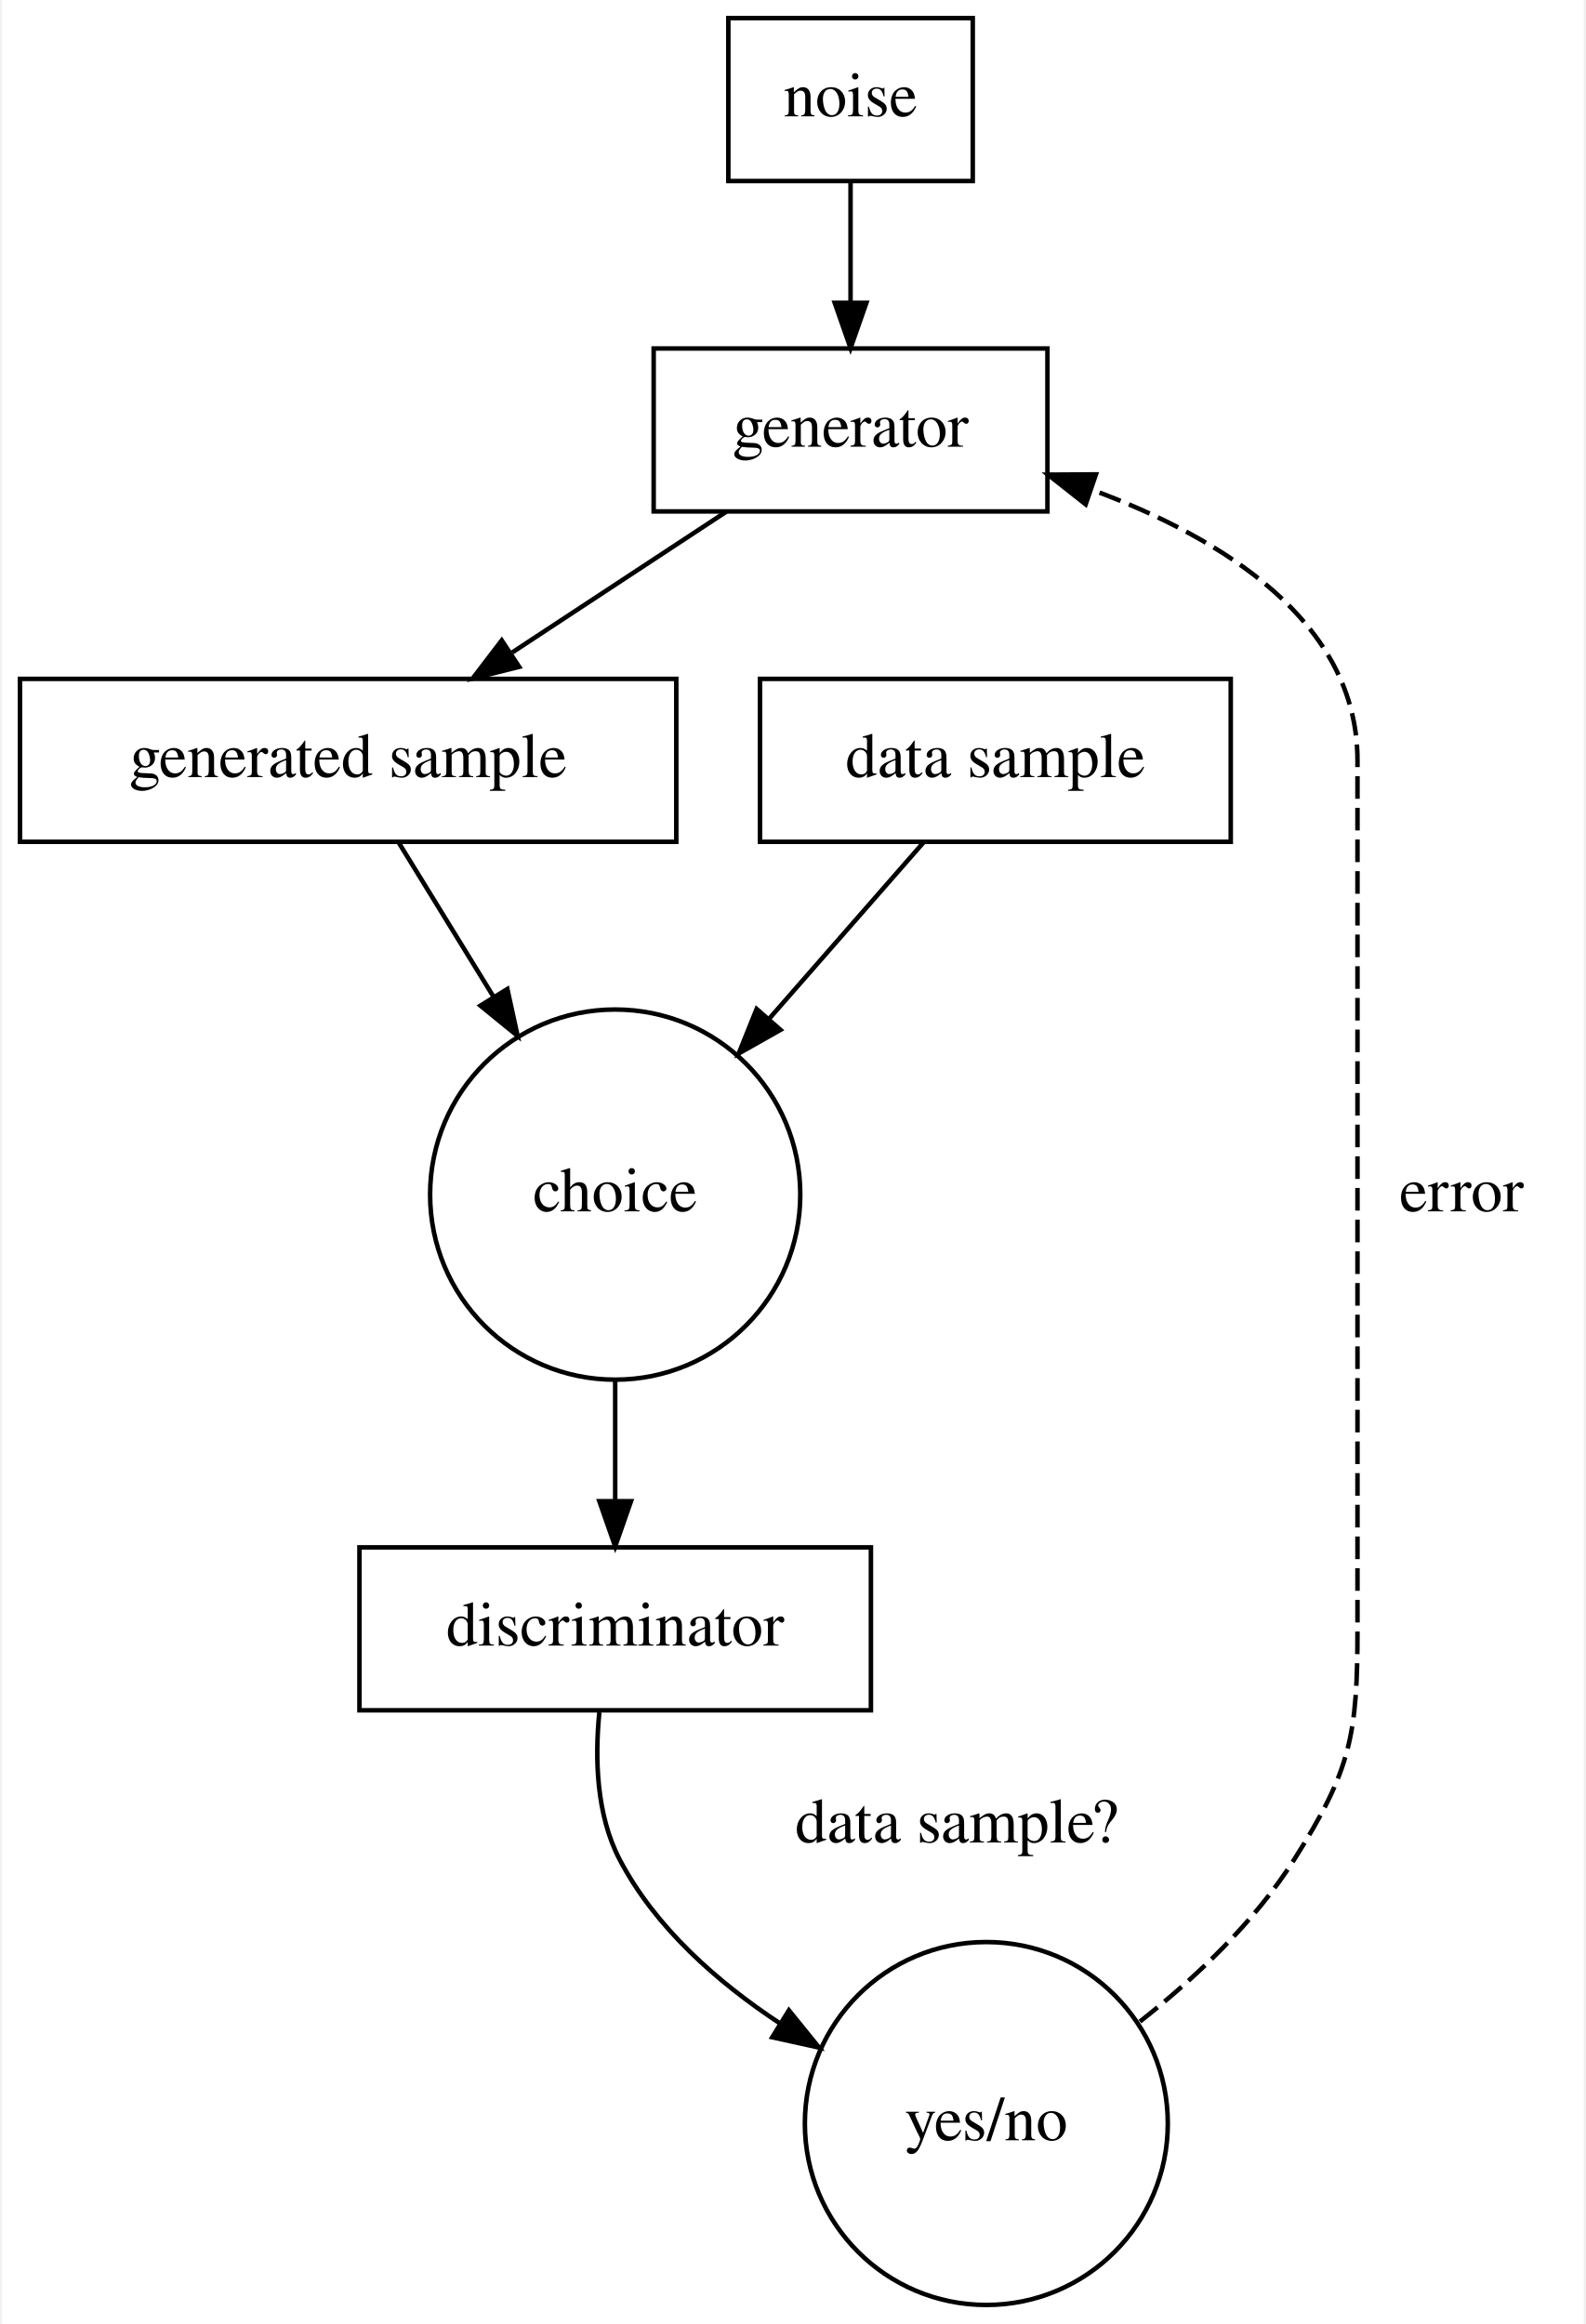
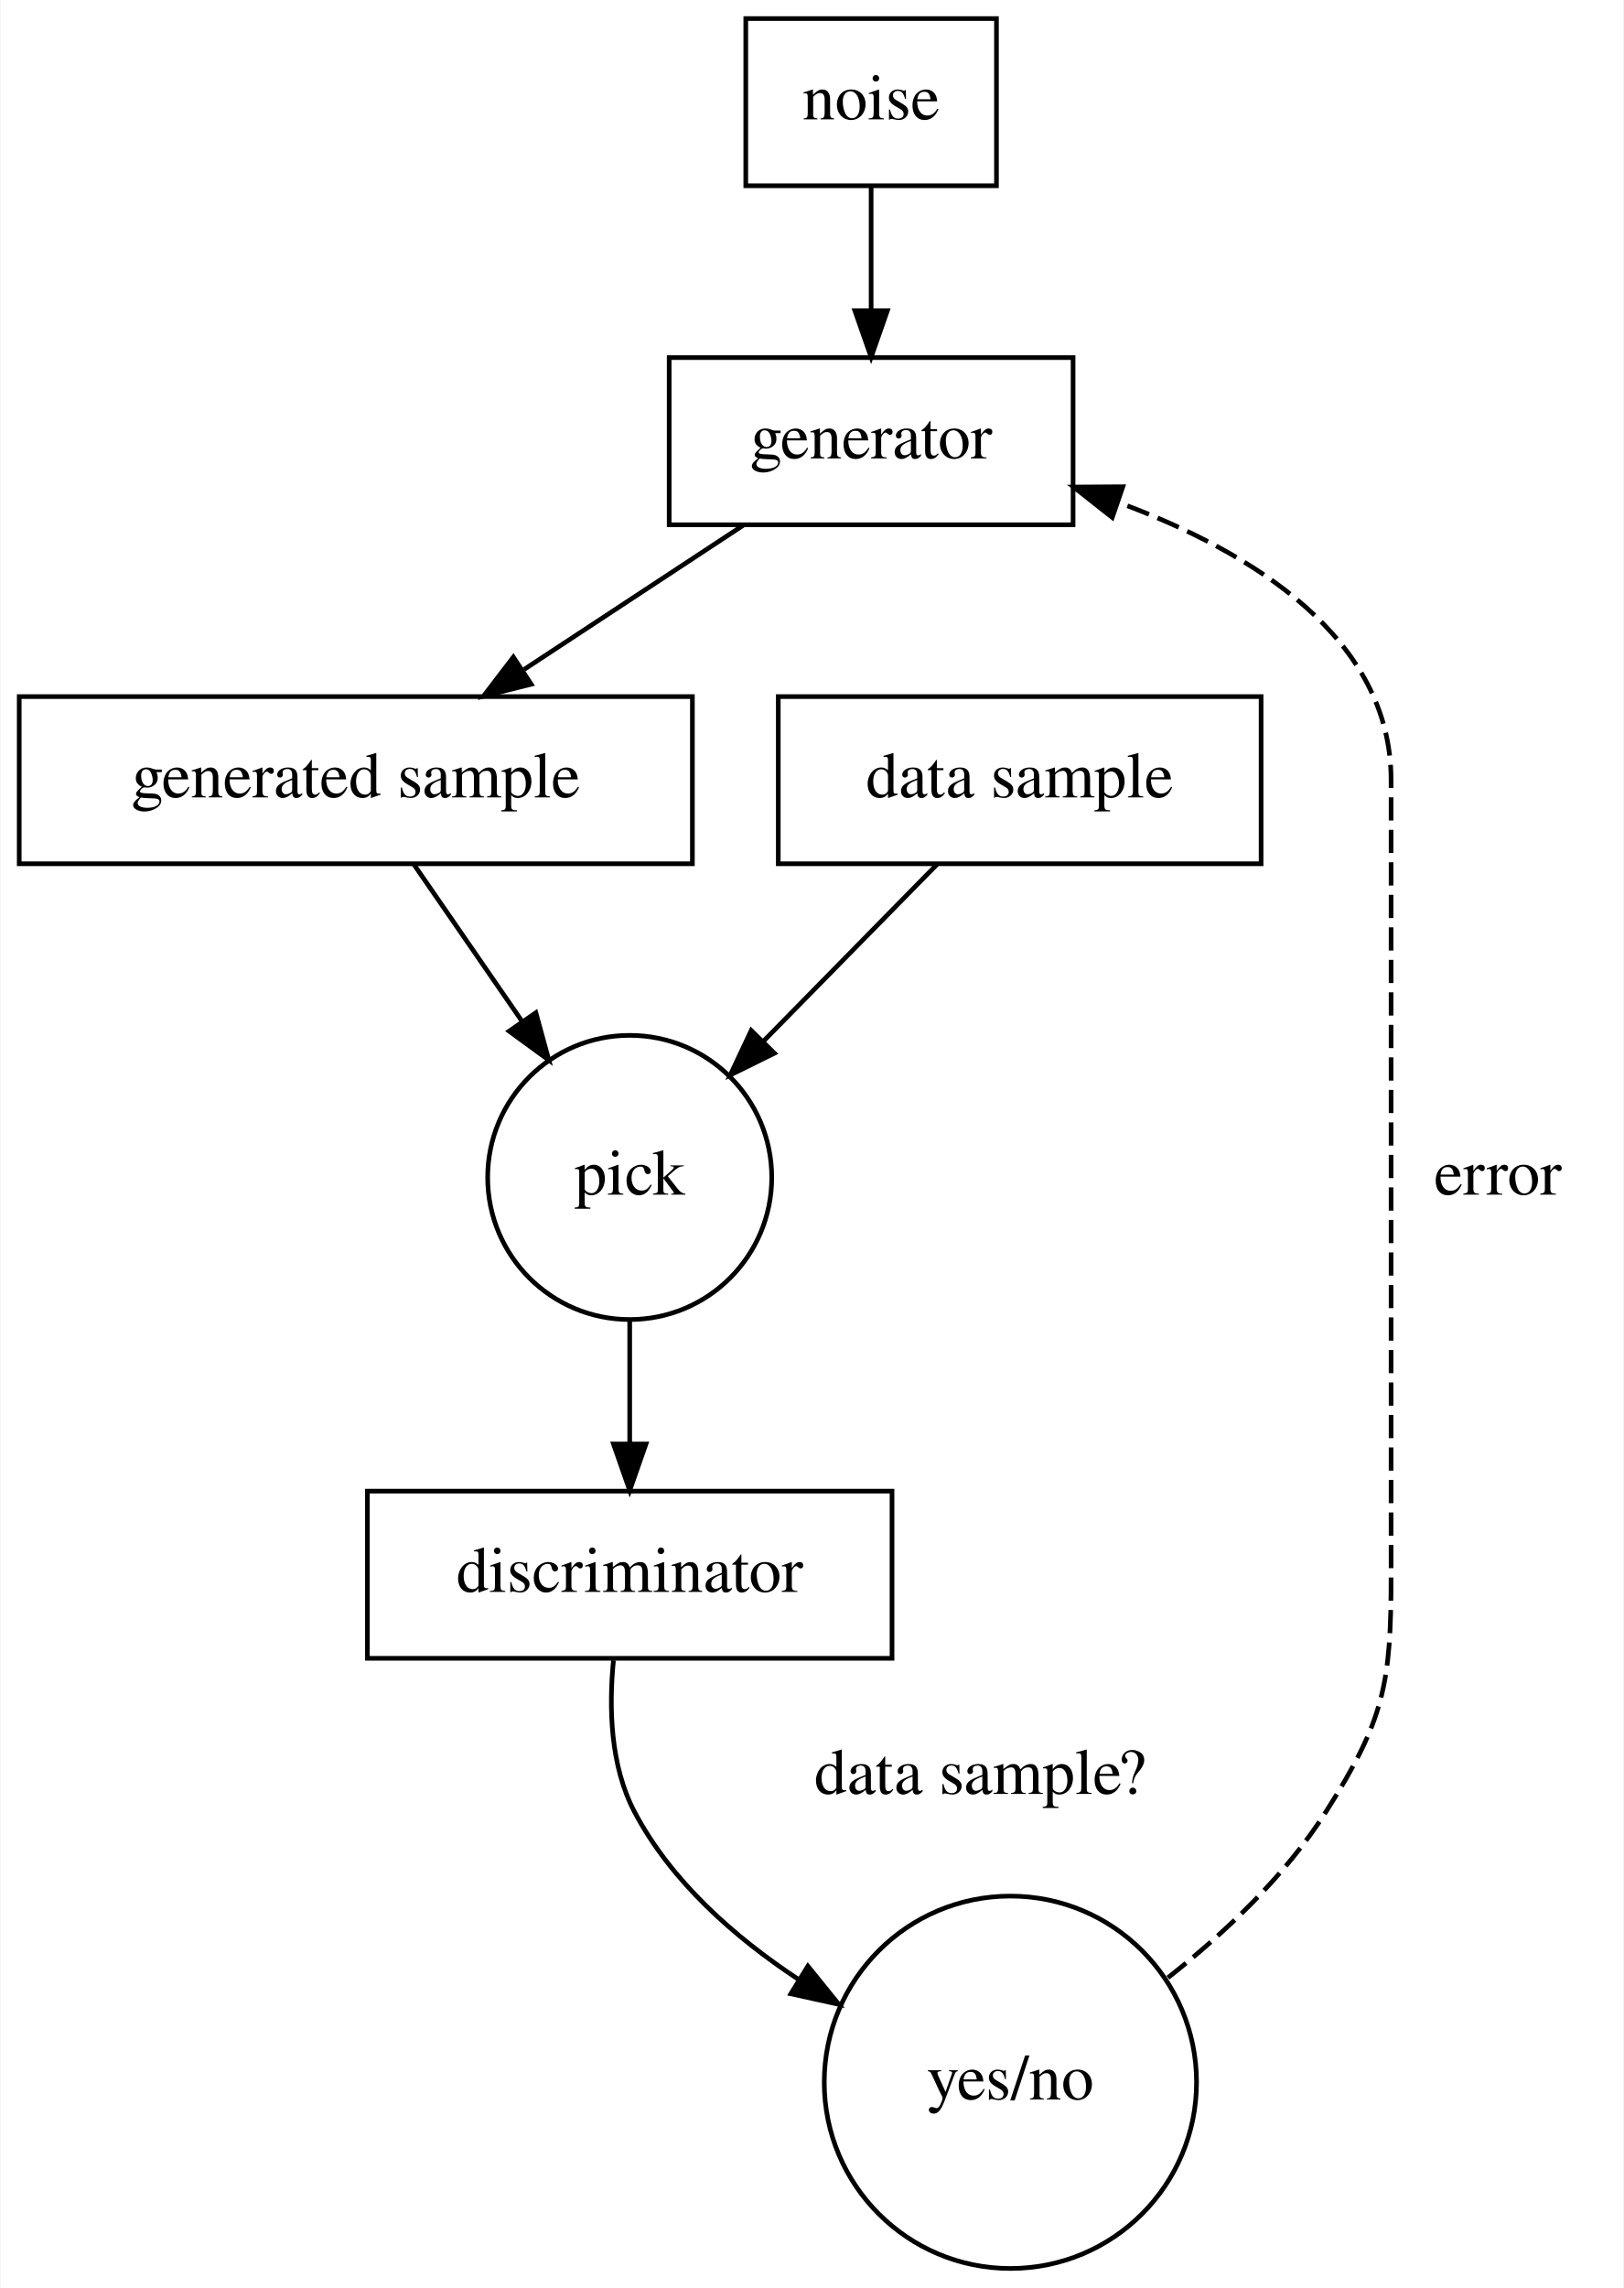
- <svg xmlns="http://www.w3.org/2000/svg" width="350pt" height="513pt" viewBox="0.00 0.00 349.50 513.49">
-   <g id="graph0" class="graph" transform="scale(1 1) rotate(0) translate(4 509.4856)">
-     <polygon fill="#ffffff" stroke="transparent" points="-4,4 -4,-509.486 345.5,-509.486 345.5,4 -4,4" />
+ <svg xmlns="http://www.w3.org/2000/svg" width="350pt" height="493pt" viewBox="0.00 0.00 349.50 492.69">
+   <g id="graph0" class="graph" transform="scale(1 1) rotate(0) translate(4 488.6874)">
+     <polygon fill="#ffffff" stroke="transparent" points="-4,4 -4,-488.687 345.5,-488.687 345.5,4 -4,4" />
    <g id="node1" class="node">
-       <polygon fill="none" stroke="#000000" points="210.5,-505.486 156.5,-505.486 156.5,-469.486 210.5,-469.486 210.5,-505.486" />
-       <text text-anchor="middle" x="183.5" y="-483.786" font-family="Times,serif" font-size="14.00" fill="#000000">noise</text>
+       <polygon fill="none" stroke="#000000" points="210.5,-484.687 156.5,-484.687 156.5,-448.687 210.5,-448.687 210.5,-484.687" />
+       <text text-anchor="middle" x="183.5" y="-462.987" font-family="Times,serif" font-size="14.00" fill="#000000">noise</text>
    </g>
    <g id="node2" class="node">
-       <polygon fill="none" stroke="#000000" points="227,-432.486 140,-432.486 140,-396.486 227,-396.486 227,-432.486" />
-       <text text-anchor="middle" x="183.5" y="-410.786" font-family="Times,serif" font-size="14.00" fill="#000000">generator</text>
+       <polygon fill="none" stroke="#000000" points="227,-411.687 140,-411.687 140,-375.687 227,-375.687 227,-411.687" />
+       <text text-anchor="middle" x="183.5" y="-389.987" font-family="Times,serif" font-size="14.00" fill="#000000">generator</text>
    </g>
    <g id="edge1" class="edge">
-       <path fill="none" stroke="#000000" d="M183.5,-469.441C183.5,-461.368 183.5,-451.662 183.5,-442.667" />
-       <polygon fill="#000000" stroke="#000000" points="187,-442.576 183.5,-432.576 180,-442.576 187,-442.576" />
+       <path fill="none" stroke="#000000" d="M183.5,-448.642C183.5,-440.57 183.5,-430.864 183.5,-421.869" />
+       <polygon fill="#000000" stroke="#000000" points="187,-421.778 183.5,-411.778 180,-421.778 187,-421.778" />
    </g>
    <g id="node3" class="node">
-       <polygon fill="none" stroke="#000000" points="145,-359.486 0,-359.486 0,-323.486 145,-323.486 145,-359.486" />
-       <text text-anchor="middle" x="72.5" y="-337.786" font-family="Times,serif" font-size="14.00" fill="#000000">generated sample</text>
+       <polygon fill="none" stroke="#000000" points="145,-338.687 0,-338.687 0,-302.687 145,-302.687 145,-338.687" />
+       <text text-anchor="middle" x="72.5" y="-316.987" font-family="Times,serif" font-size="14.00" fill="#000000">generated sample</text>
    </g>
    <g id="edge2" class="edge">
-       <path fill="none" stroke="#000000" d="M156.062,-396.441C141.786,-387.052 124.15,-375.453 108.764,-365.335" />
-       <polygon fill="#000000" stroke="#000000" points="110.285,-362.147 100.007,-359.576 106.439,-367.995 110.285,-362.147" />
+       <path fill="none" stroke="#000000" d="M156.062,-375.642C141.786,-366.254 124.15,-354.655 108.764,-344.536" />
+       <polygon fill="#000000" stroke="#000000" points="110.285,-341.348 100.007,-338.778 106.439,-347.197 110.285,-341.348" />
    </g>
    <g id="node5" class="node">
-       <ellipse fill="none" stroke="#000000" cx="131.5" cy="-245.539" rx="40.893" ry="40.893" />
-       <text text-anchor="middle" x="131.5" y="-241.839" font-family="Times,serif" font-size="14.00" fill="#000000">choice</text>
+       <ellipse fill="none" stroke="#000000" cx="131.5" cy="-235.14" rx="30.595" ry="30.595" />
+       <text text-anchor="middle" x="131.5" y="-231.44" font-family="Times,serif" font-size="14.00" fill="#000000">pick</text>
    </g>
    <g id="edge3" class="edge">
-       <path fill="none" stroke="#000000" d="M83.597,-323.439C89.561,-313.741 97.194,-301.328 104.606,-289.274" />
-       <polygon fill="#000000" stroke="#000000" points="107.681,-290.956 109.937,-280.604 101.718,-287.289 107.681,-290.956" />
+       <path fill="none" stroke="#000000" d="M85.012,-302.545C91.751,-292.774 100.284,-280.402 108.195,-268.932" />
+       <polygon fill="#000000" stroke="#000000" points="111.286,-270.614 114.082,-260.395 105.524,-266.64 111.286,-270.614" />
    </g>
    <g id="node4" class="node">
-       <polygon fill="none" stroke="#000000" points="267.5,-359.486 163.5,-359.486 163.5,-323.486 267.5,-323.486 267.5,-359.486" />
-       <text text-anchor="middle" x="215.5" y="-337.786" font-family="Times,serif" font-size="14.00" fill="#000000">data sample</text>
+       <polygon fill="none" stroke="#000000" points="267.5,-338.687 163.5,-338.687 163.5,-302.687 267.5,-302.687 267.5,-338.687" />
+       <text text-anchor="middle" x="215.5" y="-316.987" font-family="Times,serif" font-size="14.00" fill="#000000">data sample</text>
    </g>
    <g id="edge4" class="edge">
-       <path fill="none" stroke="#000000" d="M199.7,-323.439C190.086,-312.457 177.422,-297.993 165.62,-284.511" />
-       <polygon fill="#000000" stroke="#000000" points="168.02,-281.94 158.8,-276.721 162.753,-286.551 168.02,-281.94" />
+       <path fill="none" stroke="#000000" d="M197.686,-302.545C186.816,-291.475 172.668,-277.066 160.244,-264.414" />
+       <polygon fill="#000000" stroke="#000000" points="162.67,-261.889 153.166,-257.205 157.675,-266.793 162.67,-261.889" />
    </g>
    <g id="node7" class="node">
      <polygon fill="none" stroke="#000000" points="188,-167.593 75,-167.593 75,-131.593 188,-131.593 188,-167.593" />
      <text text-anchor="middle" x="131.5" y="-145.893" font-family="Times,serif" font-size="14.00" fill="#000000">discriminator</text>
    </g>
    <g id="edge5" class="edge">
-       <path fill="none" stroke="#000000" d="M131.5,-204.571C131.5,-195.546 131.5,-186.184 131.5,-177.798" />
-       <polygon fill="#000000" stroke="#000000" points="135,-177.797 131.5,-167.797 128,-177.797 135,-177.797" />
+       <path fill="none" stroke="#000000" d="M131.5,-204.256C131.5,-195.641 131.5,-186.327 131.5,-177.871" />
+       <polygon fill="#000000" stroke="#000000" points="135,-177.735 131.5,-167.735 128,-177.735 135,-177.735" />
    </g>
    <g id="node6" class="node">
      <ellipse fill="none" stroke="#000000" cx="213.5" cy="-40.296" rx="40.094" ry="40.094" />
      <text text-anchor="middle" x="213.5" y="-36.596" font-family="Times,serif" font-size="14.00" fill="#000000">yes/no</text>
    </g>
    <g id="edge7" class="edge">
-       <path fill="none" stroke="#000000" stroke-dasharray="5,2" d="M247.441,-62.823C259.748,-72.518 272.758,-84.803 281.5,-98.593 294.085,-118.445 295.5,-126.088 295.5,-149.593 295.5,-341.486 295.5,-341.486 295.5,-341.486 295.5,-372.139 265.691,-390.594 236.83,-401.277" />
-       <polygon fill="#000000" stroke="#000000" points="235.445,-398.052 227.123,-404.609 237.718,-404.673 235.445,-398.052" />
-       <text text-anchor="middle" x="318.5" y="-241.839" font-family="Times,serif" font-size="14.00" fill="#000000">  error</text>
+       <path fill="none" stroke="#000000" stroke-dasharray="5,2" d="M247.441,-62.823C259.748,-72.518 272.758,-84.803 281.5,-98.593 294.085,-118.445 295.5,-126.088 295.5,-149.593 295.5,-320.687 295.5,-320.687 295.5,-320.687 295.5,-351.341 265.691,-369.795 236.83,-380.479" />
+       <polygon fill="#000000" stroke="#000000" points="235.445,-377.254 227.123,-383.811 237.718,-383.875 235.445,-377.254" />
+       <text text-anchor="middle" x="318.5" y="-231.44" font-family="Times,serif" font-size="14.00" fill="#000000">  error</text>
    </g>
    <g id="edge6" class="edge">
      <path fill="none" stroke="#000000" d="M128,-131.139C126.992,-120.982 127.315,-108.473 132.5,-98.593 140.368,-83.601 154.031,-71.561 167.919,-62.402" />
      <polygon fill="#000000" stroke="#000000" points="169.879,-65.306 176.546,-57.072 166.199,-59.351 169.879,-65.306" />
      <text text-anchor="middle" x="207" y="-102.393" font-family="Times,serif" font-size="14.00" fill="#000000">    data sample?        </text>
    </g>
  </g>
</svg>
